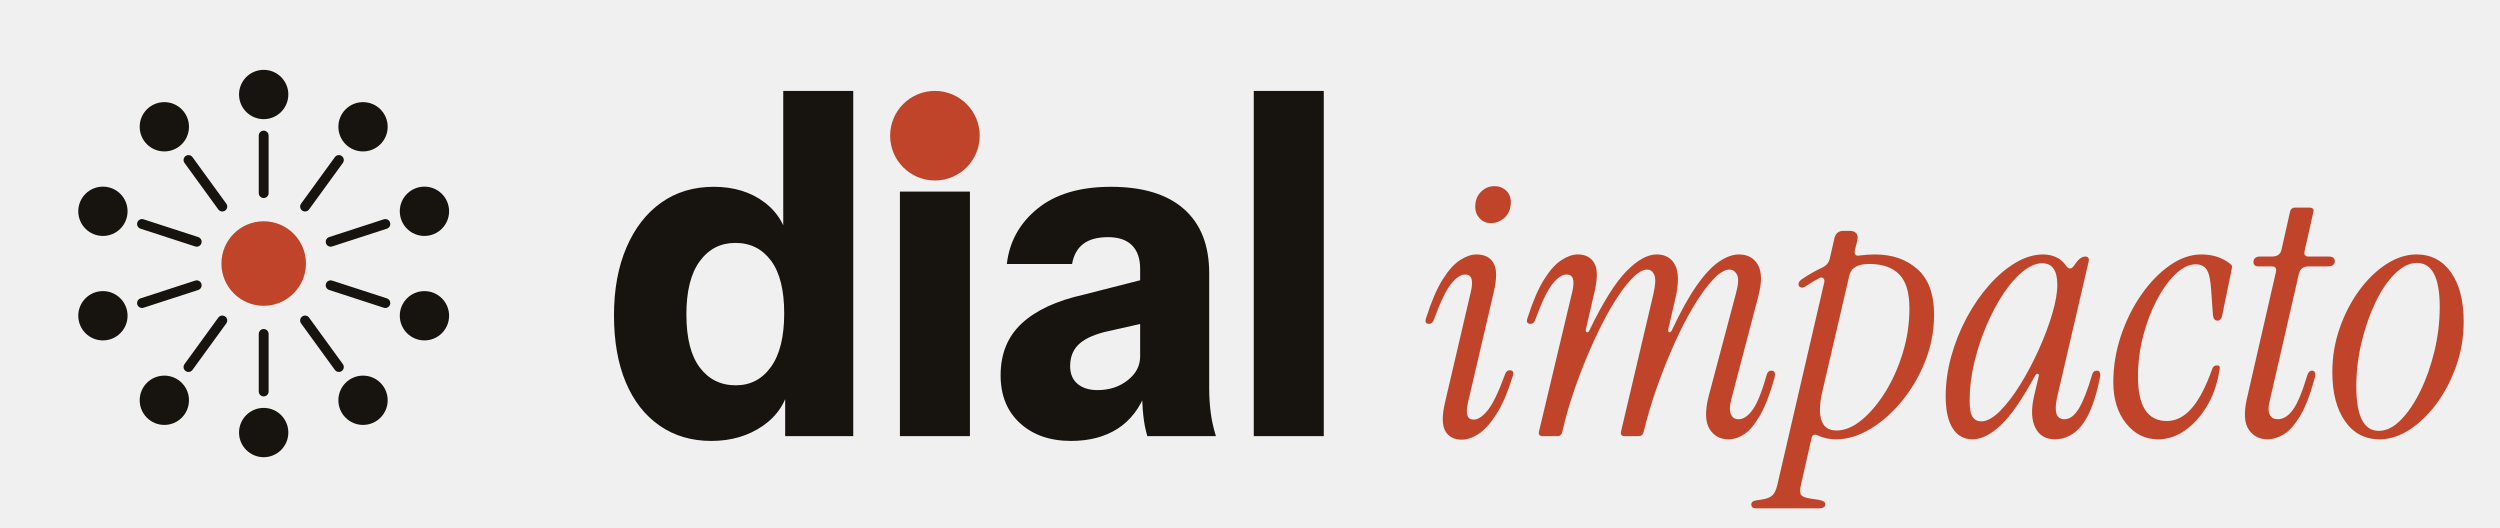
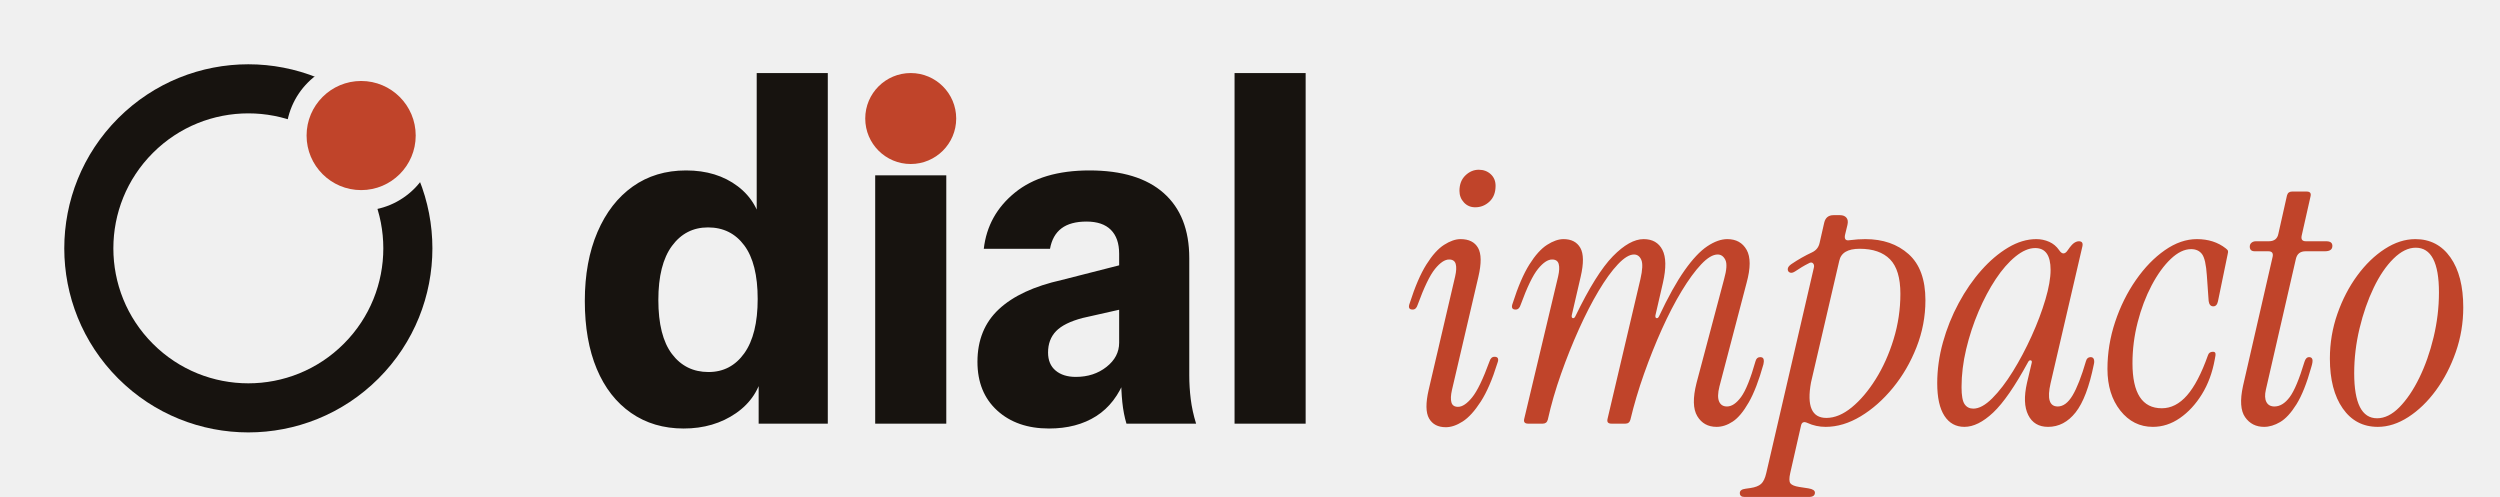
- <svg xmlns="http://www.w3.org/2000/svg" viewBox="0 0 5213.3 1099.2" width="5213" height="1099">
-   <g transform="translate(60 60) scale(4.896)">
-     <g stroke="#17130F" stroke-width="4.2" stroke-linecap="round">
-       <line x1="100" y1="70" x2="100" y2="45.5" />
-       <line x1="117.63" y1="75.73" x2="132.03" y2="55.91" />
-       <line x1="128.53" y1="90.73" x2="151.83" y2="83.16" />
-       <line x1="128.53" y1="109.27" x2="151.83" y2="116.84" />
-       <line x1="117.63" y1="124.27" x2="132.03" y2="144.09" />
-       <line x1="100" y1="130" x2="100" y2="154.5" />
-       <line x1="82.37" y1="124.27" x2="67.97" y2="144.09" />
-       <line x1="71.47" y1="109.27" x2="48.17" y2="116.84" />
-       <line x1="71.47" y1="90.73" x2="48.17" y2="83.16" />
-       <line x1="82.37" y1="75.73" x2="67.97" y2="55.91" />
+ <svg xmlns="http://www.w3.org/2000/svg" viewBox="0 0 5134.1 1020.0" width="5134" height="1020">
+   <g transform="translate(60 60) scale(4.5)">
+     <mask id="aro5" maskUnits="userSpaceOnUse" x="0" y="0" width="200" height="200">
+       <rect width="200" height="200" fill="#fff" />
+       <circle cx="151.48" cy="48.52" r="34.3" fill="#000" />
+     </mask>
+     <g mask="url(#aro5)">
+       <circle cx="100" cy="100" r="72.8" fill="none" stroke="#17130F" stroke-width="22.4" pathLength="1" transform="rotate(-45 100 100)" />
    </g>
-     <g fill="#17130F">
-       <circle cx="100" cy="28" r="10.5" />
-       <circle cx="142.32" cy="41.75" r="10.5" />
-       <circle cx="168.48" cy="77.75" r="10.5" />
-       <circle cx="168.48" cy="122.25" r="10.5" />
-       <circle cx="142.32" cy="158.25" r="10.5" />
-       <circle cx="100" cy="172" r="10.5" />
-       <circle cx="57.68" cy="158.25" r="10.5" />
-       <circle cx="31.52" cy="122.25" r="10.5" />
-       <circle cx="31.52" cy="77.75" r="10.5" />
-       <circle cx="57.68" cy="41.75" r="10.5" />
-     </g>
-     <circle cx="100" cy="100" r="18" fill="#C0442A" />
+     <circle cx="151.48" cy="48.52" r="24.9" fill="#C0442A" />
  </g>
-   <g transform="translate(1255.2 909.6) scale(1)">
+   <g transform="translate(1176 870) scale(1)">
    <path d="M382 0L382 -109L391 -107Q381 -53 335.5 -21.5Q290 10 228 10Q166 10 120 -22Q74 -54 49.5 -112.5Q25 -171 25 -252Q25 -333 51 -393.5Q77 -454 123.5 -487Q170 -520 233 -520Q296 -520 339 -487.5Q382 -455 390 -398L378 -397L378 -720L524 -720L524 0ZM279 -106Q325 -106 352.5 -144.5Q380 -183 380 -256Q380 -329 352.5 -366Q325 -403 278 -403Q232 -403 204 -365Q176 -327 176 -254Q176 -180 204 -143Q232 -106 279 -106ZM621.33 0L621.33 -510L767.33 -510L767.33 0ZM1137.33 0Q1131.33 -20 1128.83 -44Q1126.33 -68 1126.33 -99L1122.33 -99L1122.33 -349Q1122.33 -381 1105.33 -398Q1088.33 -415 1055.33 -415Q1022.33 -415 1003.83 -401Q985.33 -387 980.33 -359L844.33 -359Q852.33 -429 908.33 -474.5Q964.33 -520 1061.33 -520Q1161.33 -520 1213.83 -473.5Q1266.33 -427 1266.33 -340L1266.33 -99Q1266.33 -75 1269.33 -50.5Q1272.33 -26 1280.33 0ZM978.33 10Q912.33 10 871.83 -27Q831.33 -64 831.33 -127Q831.33 -194 875.33 -235Q919.33 -276 1004.33 -295L1149.33 -332L1149.33 -240L1047.33 -217Q1009.33 -207 992.83 -190Q976.33 -173 976.33 -146Q976.33 -122 991.83 -109Q1007.33 -96 1033.33 -96Q1070.33 -96 1096.33 -116.5Q1122.33 -137 1122.33 -166L1135.33 -94Q1115.33 -41 1075.33 -15.5Q1035.33 10 978.33 10ZM1359.33 0L1359.33 -720L1505.33 -720L1505.33 0Z" fill="#17130F" />
    <circle cx="694.3" cy="-626.6" r="93.4" fill="#C0442A" />
  </g>
-   <path transform="translate(2958.9 909.6)" d="M149.82 -444.31Q135.86 -444.31 126.68 -454.23Q117.5 -464.14 117.5 -478.09Q117.5 -497.92 129.62 -509.67Q141.74 -521.42 157.16 -521.42Q171.85 -521.42 181.76 -512.24Q191.68 -503.06 191.68 -488.38Q191.68 -467.81 179.19 -456.06Q166.71 -444.31 149.82 -444.31ZM89.6 7.34Q65.36 7.34 55.08 -10.65Q44.8 -28.64 54.35 -69.77L108.69 -302.57Q112.36 -318.73 109.79 -327.91Q107.22 -337.09 96.21 -337.09Q82.99 -337.09 67.2 -317.63Q51.41 -298.17 31.58 -243.82Q28.64 -234.27 21.3 -234.27Q10.28 -234.27 15.42 -247.49Q31.58 -298.17 49.57 -326.81Q67.56 -355.45 85.92 -367.2Q104.28 -378.95 119.71 -378.95Q145.41 -378.95 155.69 -360.96Q165.97 -342.96 156.43 -301.84L102.08 -69.03Q98.41 -52.88 100.98 -43.7Q103.55 -34.52 114.57 -34.52Q127.79 -34.52 143.58 -53.98Q159.36 -73.44 179.19 -127.79Q182.13 -137.33 189.48 -137.33Q200.49 -137.33 195.35 -124.11Q179.93 -74.17 161.2 -45.17Q142.47 -16.16 124.11 -4.41Q105.75 7.34 89.6 7.34ZM645.54 6.61Q619.1 6.61 605.88 -15.42Q592.66 -37.45 604.41 -83.72L660.96 -296.7Q669.04 -325.34 663.53 -336.36Q658.02 -347.37 647.74 -347.37Q633.05 -347.37 613.96 -327.18Q594.86 -306.98 573.93 -272.46Q553 -237.95 533.17 -193.88Q513.35 -149.82 496.45 -102.08Q479.56 -54.35 468.55 -8.08Q466.34 0 458.27 0L429.62 0Q419.34 0 421.55 -9.55L489.11 -296.7Q495.72 -325.34 490.95 -336.36Q486.17 -347.37 475.89 -347.37Q461.94 -347.37 442.84 -327.18Q423.75 -306.98 403.19 -272.46Q382.62 -237.95 362.79 -193.88Q342.96 -149.82 326.07 -102.08Q309.18 -54.35 298.9 -8.08Q296.7 0 288.62 0L258.51 0Q248.23 0 250.43 -9.55L320.2 -302.57Q323.87 -318.73 321.3 -327.91Q318.73 -337.09 307.71 -337.09Q294.49 -337.09 278.7 -317.63Q262.92 -298.17 243.09 -243.82Q240.15 -234.27 232.8 -234.27Q221.79 -234.27 226.93 -247.49Q243.09 -298.17 261.08 -326.81Q279.07 -355.45 297.43 -367.2Q315.79 -378.95 331.21 -378.95Q355.45 -378.95 365.73 -360.96Q376.01 -342.96 366.47 -301.84L348.11 -222.52Q347.37 -217.38 350.31 -216.65Q353.25 -215.91 355.45 -220.32Q398.04 -308.45 432.56 -343.7Q467.08 -378.95 495.72 -378.95Q522.89 -378.95 534.28 -356.92Q545.66 -334.89 535.38 -289.35L519.96 -222.52Q519.22 -217.38 522.16 -216.65Q525.1 -215.91 527.3 -220.32Q555.21 -279.81 579.81 -314.69Q604.41 -349.57 626.44 -364.26Q648.48 -378.95 667.57 -378.95Q694.74 -378.95 707.23 -356.92Q719.71 -334.89 707.23 -289.35L651.41 -76.38Q646.27 -55.81 650.68 -45.53Q655.08 -35.25 666.84 -35.25Q681.52 -35.25 695.84 -54.71Q710.16 -74.17 725.59 -128.52Q727.79 -136.6 735.13 -136.6Q741.01 -136.6 742.11 -132.19Q743.21 -127.79 741.74 -121.91Q727.79 -71.97 711.63 -43.7Q695.48 -15.42 678.95 -4.41Q662.43 6.61 645.54 6.61ZM702.82 150.55Q693.27 150.55 693.27 142.47Q693.27 135.13 705.02 133.66L715.31 132.19Q729.99 129.99 736.97 123.75Q743.95 117.5 747.62 101.35L845.29 -320.2Q846.76 -326.07 843.46 -329.38Q840.15 -332.68 834.28 -329.01Q826.93 -325.34 820.32 -321.3Q813.72 -317.26 807.11 -312.85Q800.5 -308.45 796.09 -310.28Q791.68 -312.12 791.68 -317.26Q791.68 -322.4 799.03 -327.54Q819.59 -341.5 841.62 -351.78Q854.11 -357.65 857.04 -370.87L866.59 -412.73Q870.26 -428.16 885.69 -428.16L898.91 -428.16Q907.72 -428.16 912.12 -423.01Q916.53 -417.87 914.33 -408.33L909.19 -387.03Q906.98 -374.54 918.73 -376.75Q935.63 -378.95 951.05 -378.95Q1005.39 -378.95 1039.91 -348.11Q1074.43 -317.26 1074.43 -253.37Q1074.43 -203.43 1056.07 -156.79Q1037.71 -110.16 1007.6 -73.44Q977.49 -36.72 941.5 -15.06Q905.52 6.61 869.53 6.61Q849.7 6.61 832.08 -1.47Q821.06 -6.61 818.86 4.41L796.82 101.35Q793.15 117.5 797.19 122.64Q801.23 127.79 815.18 129.99L834.28 132.93Q847.5 135.13 847.5 141.74Q847.5 150.55 835.01 150.55ZM839.42 -84.46Q826.2 -11.75 871 -11.75Q896.7 -11.75 923.14 -33.42Q949.58 -55.08 972.35 -91.43Q995.11 -127.79 1009.07 -173.32Q1023.02 -218.85 1023.02 -266.59Q1023.02 -315.79 1001.72 -337.46Q980.42 -359.12 939.3 -359.12Q902.58 -359.12 897.44 -334.15ZM1154.48 6.61Q1128.04 6.61 1113.35 -16.16Q1098.66 -38.92 1098.66 -82.99Q1098.66 -124.85 1110.41 -167.08Q1122.16 -209.3 1142.73 -247.49Q1163.29 -285.68 1189.36 -315.06Q1215.43 -344.43 1244.44 -361.69Q1273.45 -378.95 1302.09 -378.95Q1316.04 -378.95 1328.53 -373.44Q1341.01 -367.93 1349.09 -356.18Q1353.5 -349.57 1357.91 -349.57Q1362.31 -349.57 1366.72 -356.18Q1374.8 -367.93 1379.94 -371.24Q1385.08 -374.54 1389.48 -374.54Q1399.03 -374.54 1396.83 -364.26L1331.47 -82.99Q1320.45 -35.25 1346.16 -35.25Q1363.05 -35.25 1376.63 -58.02Q1390.22 -80.78 1404.17 -128.52Q1406.38 -136.6 1413.72 -136.6Q1418.86 -136.6 1420.33 -132.19Q1421.8 -127.79 1420.33 -121.91Q1406.38 -52.88 1382.88 -23.13Q1359.37 6.61 1326.33 6.61Q1297.68 6.61 1285.57 -17.63Q1273.45 -41.86 1283 -83.72L1292.54 -124.11Q1294.01 -129.25 1290.71 -129.99Q1287.4 -130.72 1285.2 -126.32Q1244.81 -52.14 1213.6 -22.77Q1182.38 6.61 1154.48 6.61ZM1172.84 -30.84Q1190.46 -30.84 1211.76 -52.14Q1233.06 -73.44 1253.99 -107.22Q1274.92 -141 1292.54 -179.93Q1310.17 -218.85 1320.82 -254.84Q1331.47 -290.82 1331.47 -315.79Q1331.47 -360.59 1299.89 -360.59Q1280.79 -360.59 1259.5 -343.33Q1238.2 -326.07 1218.74 -296.7Q1199.28 -267.32 1183.49 -230.23Q1167.7 -193.15 1158.15 -153.12Q1148.6 -113.1 1148.6 -74.91Q1148.6 -49.2 1154.84 -40.02Q1161.09 -30.84 1172.84 -30.84ZM1541.51 6.61Q1501.11 6.61 1474.68 -26.81Q1448.24 -60.22 1448.24 -112.36Q1448.24 -161.57 1464.03 -208.94Q1479.82 -256.31 1506.62 -294.86Q1533.43 -333.42 1566.11 -356.18Q1598.79 -378.95 1631.84 -378.95Q1667.09 -378.95 1691.32 -359.86Q1695 -356.92 1695.73 -355.08Q1696.46 -353.25 1695 -347.37L1675.17 -251.16Q1672.96 -240.88 1665.62 -240.88Q1657.54 -240.88 1656.07 -251.9L1652.4 -304.04Q1650.2 -337.82 1642.49 -348.11Q1634.77 -358.39 1620.09 -358.39Q1599.52 -358.39 1578.23 -338.19Q1556.93 -318 1538.94 -283.85Q1520.94 -249.7 1510.29 -208.2Q1499.64 -166.71 1499.64 -124.11Q1499.64 -31.58 1559.87 -31.58Q1588.51 -31.58 1611.64 -58.02Q1634.77 -84.46 1654.6 -140.27Q1656.81 -147.61 1664.88 -147.61Q1669.29 -147.61 1670.03 -144.31Q1670.76 -141 1668.56 -131.46Q1661.21 -91.07 1642.12 -60.22Q1623.02 -29.38 1596.95 -11.38Q1570.88 6.61 1541.51 6.61ZM1769.9 6.61Q1744.93 6.61 1730.98 -13.22Q1717.03 -33.05 1726.57 -77.11L1787.53 -342.96Q1789.73 -353.98 1778.72 -353.98L1750.81 -353.98Q1740.53 -353.98 1740.53 -363.53Q1740.53 -368.67 1744.2 -371.61Q1747.87 -374.54 1753.01 -374.54L1779.45 -374.54Q1796.34 -374.54 1799.28 -389.97L1816.91 -468.55Q1819.11 -476.63 1827.19 -476.63L1857.3 -476.63Q1867.58 -476.63 1865.38 -467.08L1847.02 -385.56Q1844.81 -374.54 1855.83 -374.54L1897.69 -374.54Q1910.17 -374.54 1910.17 -365Q1910.17 -353.98 1894.75 -353.98L1855.09 -353.98Q1838.94 -353.98 1835.27 -338.56L1773.58 -69.77Q1769.9 -53.61 1774.68 -44.43Q1779.45 -35.25 1791.2 -35.25Q1808.09 -35.25 1822.41 -54.35Q1836.73 -73.44 1852.89 -127.05Q1855.83 -136.6 1862.44 -136.6Q1867.58 -136.6 1869.05 -132.19Q1870.52 -127.79 1866.84 -116.04Q1852.89 -66.1 1836.37 -39.66Q1819.84 -13.22 1802.95 -3.3Q1786.06 6.61 1769.9 6.61ZM2003.44 6.61Q1957.91 6.61 1931.47 -31.21Q1905.03 -69.03 1905.03 -133.66Q1905.03 -181.4 1920.46 -225.46Q1935.88 -269.52 1961.22 -304.04Q1986.55 -338.56 2017.76 -358.75Q2048.98 -378.95 2080.56 -378.95Q2126.09 -378.95 2152.53 -341.5Q2178.96 -304.04 2178.96 -238.68Q2178.96 -190.94 2163.54 -146.88Q2148.12 -102.82 2122.78 -68.3Q2097.45 -33.78 2066.23 -13.59Q2035.02 6.61 2003.44 6.61ZM2001.97 -11.02Q2025.48 -11.02 2047.87 -33.78Q2070.27 -56.55 2088.63 -94Q2106.99 -131.46 2118.01 -177.36Q2129.03 -223.26 2129.03 -269.52Q2129.03 -361.32 2081.29 -361.32Q2058.52 -361.32 2035.76 -338.93Q2012.99 -316.53 1995 -279.07Q1977 -241.62 1965.99 -195.72Q1954.97 -149.82 1954.97 -103.55Q1954.97 -11.02 2001.97 -11.02Z" fill="#C0442A" />
+   <path transform="translate(2879.7 870)" d="M149.82 -444.31Q135.86 -444.31 126.68 -454.23Q117.5 -464.14 117.5 -478.09Q117.5 -497.92 129.62 -509.67Q141.74 -521.42 157.16 -521.42Q171.85 -521.42 181.76 -512.24Q191.68 -503.06 191.68 -488.38Q191.68 -467.81 179.19 -456.06Q166.71 -444.31 149.82 -444.31ZM89.6 7.34Q65.36 7.34 55.08 -10.65Q44.8 -28.64 54.35 -69.77L108.69 -302.57Q112.36 -318.73 109.79 -327.91Q107.22 -337.09 96.21 -337.09Q82.99 -337.09 67.2 -317.63Q51.41 -298.17 31.58 -243.82Q28.64 -234.27 21.3 -234.27Q10.28 -234.27 15.42 -247.49Q31.58 -298.17 49.57 -326.81Q67.56 -355.45 85.92 -367.2Q104.28 -378.95 119.71 -378.95Q145.41 -378.95 155.69 -360.96Q165.97 -342.96 156.43 -301.84L102.08 -69.03Q98.41 -52.88 100.98 -43.7Q103.55 -34.52 114.57 -34.52Q127.79 -34.52 143.58 -53.98Q159.36 -73.44 179.19 -127.79Q182.13 -137.33 189.48 -137.33Q200.49 -137.33 195.35 -124.11Q179.93 -74.17 161.2 -45.17Q142.47 -16.16 124.11 -4.41Q105.75 7.34 89.6 7.34ZM645.54 6.61Q619.1 6.61 605.88 -15.42Q592.66 -37.45 604.41 -83.72L660.96 -296.7Q669.04 -325.34 663.53 -336.36Q658.02 -347.37 647.74 -347.37Q633.05 -347.37 613.96 -327.18Q594.86 -306.98 573.93 -272.46Q553 -237.95 533.17 -193.88Q513.35 -149.82 496.45 -102.08Q479.56 -54.35 468.55 -8.08Q466.34 0 458.27 0L429.62 0Q419.34 0 421.55 -9.55L489.11 -296.7Q495.72 -325.34 490.95 -336.36Q486.17 -347.37 475.89 -347.37Q461.94 -347.37 442.84 -327.18Q423.75 -306.98 403.19 -272.46Q382.62 -237.95 362.79 -193.88Q342.96 -149.82 326.07 -102.08Q309.18 -54.35 298.9 -8.08Q296.7 0 288.62 0L258.51 0Q248.23 0 250.43 -9.55L320.2 -302.57Q323.87 -318.73 321.3 -327.91Q318.73 -337.09 307.71 -337.09Q294.49 -337.09 278.7 -317.63Q262.92 -298.17 243.09 -243.82Q240.15 -234.27 232.8 -234.27Q221.79 -234.27 226.93 -247.49Q243.09 -298.17 261.08 -326.81Q279.07 -355.45 297.43 -367.2Q315.79 -378.95 331.21 -378.95Q355.45 -378.95 365.73 -360.96Q376.01 -342.96 366.47 -301.84L348.11 -222.52Q347.37 -217.38 350.31 -216.65Q353.25 -215.91 355.45 -220.32Q398.04 -308.45 432.56 -343.7Q467.08 -378.95 495.72 -378.95Q522.89 -378.95 534.28 -356.92Q545.66 -334.89 535.38 -289.35L519.96 -222.52Q519.22 -217.38 522.16 -216.65Q525.1 -215.91 527.3 -220.32Q555.21 -279.81 579.81 -314.69Q604.41 -349.57 626.44 -364.26Q648.48 -378.95 667.57 -378.95Q694.74 -378.95 707.23 -356.92Q719.71 -334.89 707.23 -289.35L651.41 -76.38Q646.27 -55.81 650.68 -45.53Q655.08 -35.25 666.84 -35.25Q681.52 -35.25 695.84 -54.71Q710.16 -74.17 725.59 -128.52Q727.79 -136.6 735.13 -136.6Q741.01 -136.6 742.11 -132.19Q743.21 -127.79 741.74 -121.91Q727.79 -71.97 711.63 -43.7Q695.48 -15.42 678.95 -4.41Q662.43 6.61 645.54 6.61ZM702.82 150.55Q693.27 150.55 693.27 142.47Q693.27 135.13 705.02 133.66L715.31 132.19Q729.99 129.99 736.97 123.75Q743.95 117.5 747.62 101.35L845.29 -320.2Q846.76 -326.07 843.46 -329.38Q840.15 -332.68 834.28 -329.01Q826.93 -325.34 820.32 -321.3Q813.72 -317.26 807.11 -312.85Q800.5 -308.45 796.09 -310.28Q791.68 -312.12 791.68 -317.26Q791.68 -322.4 799.03 -327.54Q819.59 -341.5 841.62 -351.78Q854.11 -357.65 857.04 -370.87L866.59 -412.73Q870.26 -428.16 885.69 -428.16L898.91 -428.16Q907.72 -428.16 912.12 -423.01Q916.53 -417.87 914.33 -408.33L909.19 -387.03Q906.98 -374.54 918.73 -376.75Q935.63 -378.95 951.05 -378.95Q1005.39 -378.95 1039.91 -348.11Q1074.43 -317.26 1074.43 -253.37Q1074.43 -203.43 1056.07 -156.79Q1037.71 -110.16 1007.6 -73.44Q977.49 -36.72 941.5 -15.06Q905.52 6.61 869.53 6.61Q849.7 6.61 832.08 -1.47Q821.06 -6.61 818.86 4.41L796.82 101.35Q793.15 117.5 797.19 122.64Q801.23 127.79 815.18 129.99L834.28 132.93Q847.5 135.13 847.5 141.74Q847.5 150.55 835.01 150.55ZM839.42 -84.46Q826.2 -11.75 871 -11.75Q896.7 -11.75 923.14 -33.42Q949.58 -55.08 972.35 -91.43Q995.11 -127.79 1009.07 -173.32Q1023.02 -218.85 1023.02 -266.59Q1023.02 -315.79 1001.72 -337.46Q980.42 -359.12 939.3 -359.12Q902.58 -359.12 897.44 -334.15ZM1154.48 6.61Q1128.04 6.61 1113.35 -16.16Q1098.66 -38.92 1098.66 -82.99Q1098.66 -124.85 1110.41 -167.08Q1122.16 -209.3 1142.73 -247.49Q1163.29 -285.68 1189.36 -315.06Q1215.43 -344.43 1244.44 -361.69Q1273.45 -378.95 1302.09 -378.95Q1316.04 -378.95 1328.53 -373.44Q1341.01 -367.93 1349.09 -356.18Q1353.5 -349.57 1357.91 -349.57Q1362.31 -349.57 1366.72 -356.18Q1374.8 -367.93 1379.94 -371.24Q1385.08 -374.54 1389.48 -374.54Q1399.03 -374.54 1396.83 -364.26L1331.47 -82.99Q1320.45 -35.25 1346.16 -35.25Q1363.05 -35.25 1376.63 -58.02Q1390.22 -80.78 1404.17 -128.52Q1406.38 -136.6 1413.72 -136.6Q1418.86 -136.6 1420.33 -132.19Q1421.8 -127.79 1420.33 -121.91Q1406.38 -52.88 1382.88 -23.13Q1359.37 6.61 1326.33 6.61Q1297.68 6.61 1285.57 -17.63Q1273.45 -41.86 1283 -83.72L1292.54 -124.11Q1294.01 -129.25 1290.71 -129.99Q1287.4 -130.72 1285.2 -126.32Q1244.81 -52.14 1213.6 -22.77Q1182.38 6.61 1154.48 6.61ZM1172.84 -30.84Q1190.46 -30.84 1211.76 -52.14Q1233.06 -73.44 1253.99 -107.22Q1274.92 -141 1292.54 -179.93Q1310.17 -218.85 1320.82 -254.84Q1331.47 -290.82 1331.47 -315.79Q1331.47 -360.59 1299.89 -360.59Q1280.79 -360.59 1259.5 -343.33Q1238.2 -326.07 1218.74 -296.7Q1199.28 -267.32 1183.49 -230.23Q1167.7 -193.15 1158.15 -153.12Q1148.6 -113.1 1148.6 -74.91Q1148.6 -49.2 1154.84 -40.02Q1161.09 -30.84 1172.84 -30.84ZM1541.51 6.61Q1501.11 6.61 1474.68 -26.81Q1448.24 -60.22 1448.24 -112.36Q1448.24 -161.57 1464.03 -208.94Q1479.82 -256.31 1506.62 -294.86Q1533.43 -333.42 1566.11 -356.18Q1598.79 -378.95 1631.84 -378.95Q1667.09 -378.95 1691.32 -359.86Q1695 -356.92 1695.73 -355.08Q1696.46 -353.25 1695 -347.37L1675.17 -251.16Q1672.96 -240.88 1665.62 -240.88Q1657.54 -240.88 1656.07 -251.9L1652.4 -304.04Q1650.2 -337.82 1642.49 -348.11Q1634.77 -358.39 1620.09 -358.39Q1599.52 -358.39 1578.23 -338.19Q1556.93 -318 1538.94 -283.85Q1520.94 -249.7 1510.29 -208.2Q1499.64 -166.71 1499.64 -124.11Q1499.64 -31.58 1559.87 -31.58Q1588.51 -31.58 1611.64 -58.02Q1634.77 -84.46 1654.6 -140.27Q1656.81 -147.61 1664.88 -147.61Q1669.29 -147.61 1670.03 -144.31Q1670.76 -141 1668.56 -131.46Q1661.21 -91.07 1642.12 -60.22Q1623.02 -29.38 1596.95 -11.38Q1570.88 6.61 1541.51 6.61ZM1769.9 6.61Q1744.93 6.61 1730.98 -13.22Q1717.03 -33.05 1726.57 -77.11L1787.53 -342.96Q1789.73 -353.98 1778.72 -353.98L1750.81 -353.98Q1740.53 -353.98 1740.53 -363.53Q1740.53 -368.67 1744.2 -371.61Q1747.87 -374.54 1753.01 -374.54L1779.45 -374.54Q1796.34 -374.54 1799.28 -389.97L1816.91 -468.55Q1819.11 -476.63 1827.19 -476.63L1857.3 -476.63Q1867.58 -476.63 1865.38 -467.08L1847.02 -385.56Q1844.81 -374.54 1855.83 -374.54L1897.69 -374.54Q1910.17 -374.54 1910.17 -365Q1910.17 -353.98 1894.75 -353.98L1855.09 -353.98Q1838.94 -353.98 1835.27 -338.56L1773.58 -69.77Q1769.9 -53.61 1774.68 -44.43Q1779.45 -35.25 1791.2 -35.25Q1808.09 -35.25 1822.41 -54.35Q1836.73 -73.44 1852.89 -127.05Q1855.83 -136.6 1862.44 -136.6Q1867.58 -136.6 1869.05 -132.19Q1870.52 -127.79 1866.84 -116.04Q1852.89 -66.1 1836.37 -39.66Q1819.84 -13.22 1802.95 -3.3Q1786.06 6.61 1769.9 6.61ZM2003.44 6.61Q1957.91 6.61 1931.47 -31.21Q1905.03 -69.03 1905.03 -133.66Q1905.03 -181.4 1920.46 -225.46Q1935.88 -269.52 1961.22 -304.04Q1986.55 -338.56 2017.76 -358.75Q2048.98 -378.95 2080.56 -378.95Q2126.09 -378.95 2152.53 -341.5Q2178.96 -304.04 2178.96 -238.68Q2178.96 -190.94 2163.54 -146.88Q2148.12 -102.82 2122.78 -68.3Q2097.45 -33.78 2066.23 -13.59Q2035.02 6.61 2003.44 6.61ZM2001.97 -11.02Q2025.48 -11.02 2047.87 -33.78Q2070.27 -56.55 2088.63 -94Q2106.99 -131.46 2118.01 -177.36Q2129.03 -223.26 2129.03 -269.52Q2129.03 -361.32 2081.29 -361.32Q2058.52 -361.32 2035.76 -338.93Q2012.99 -316.53 1995 -279.07Q1977 -241.62 1965.99 -195.72Q1954.97 -149.82 1954.97 -103.55Q1954.97 -11.02 2001.97 -11.02Z" fill="#C0442A" />
</svg>
